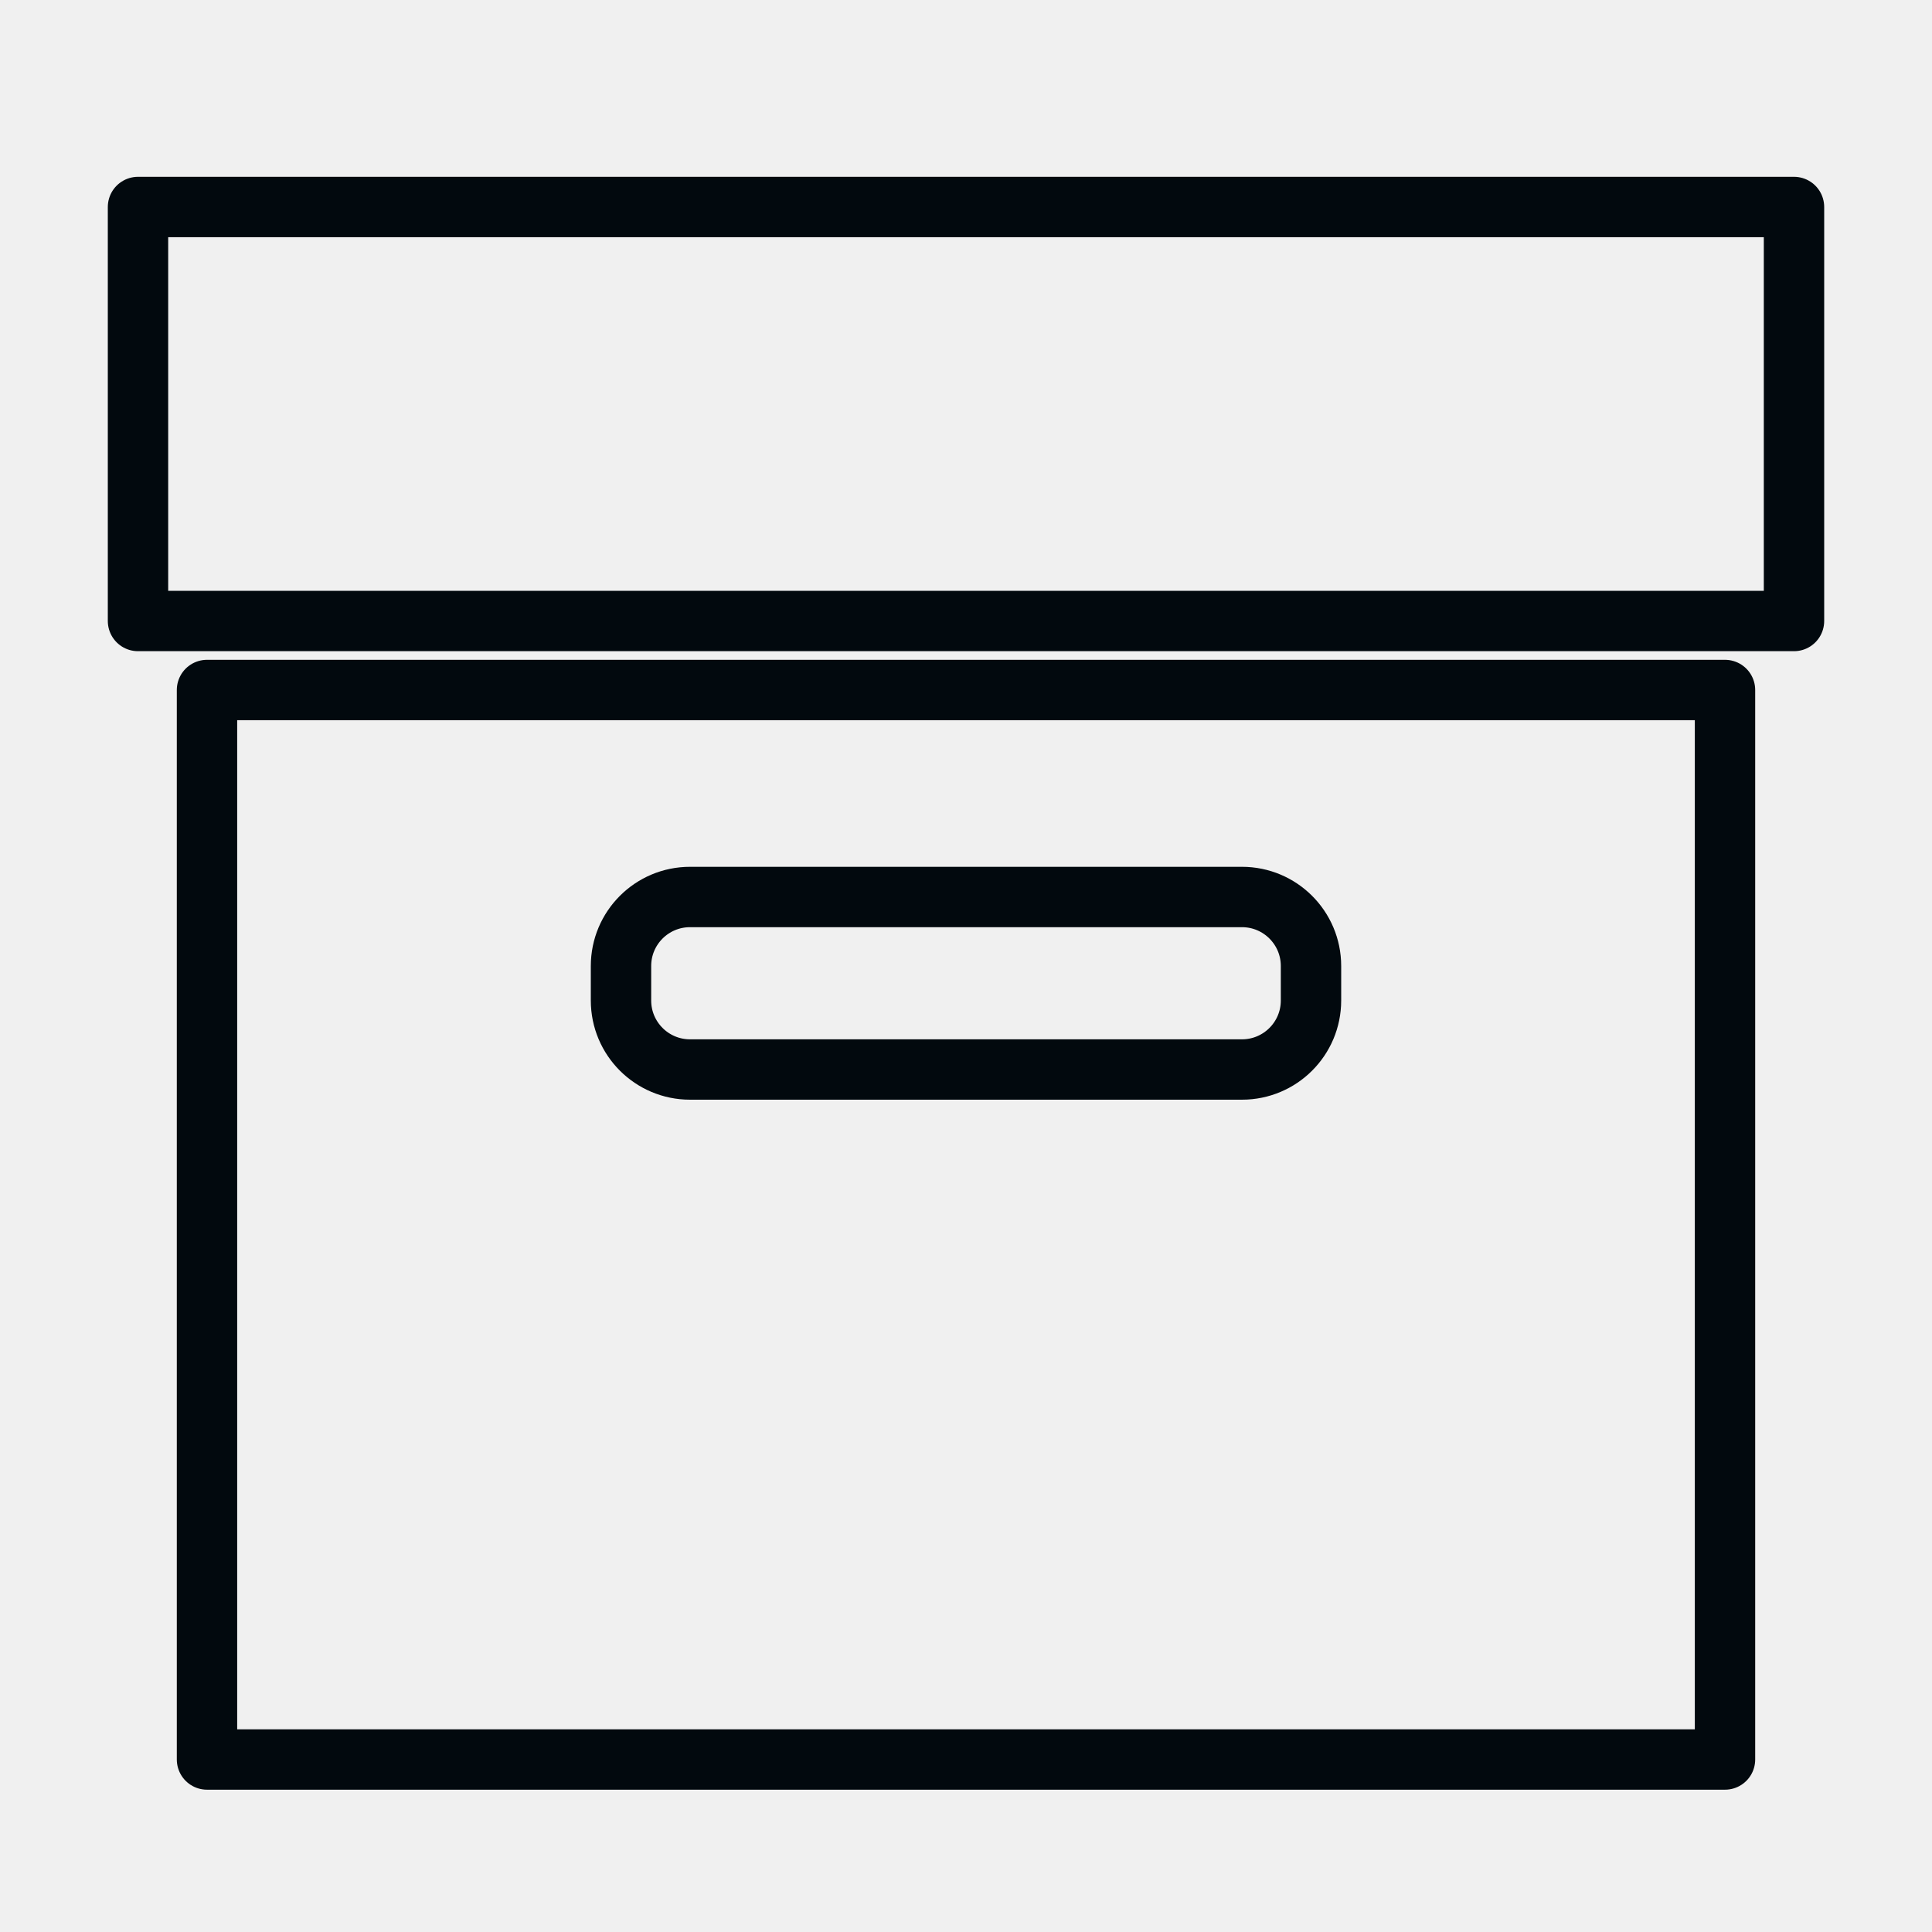
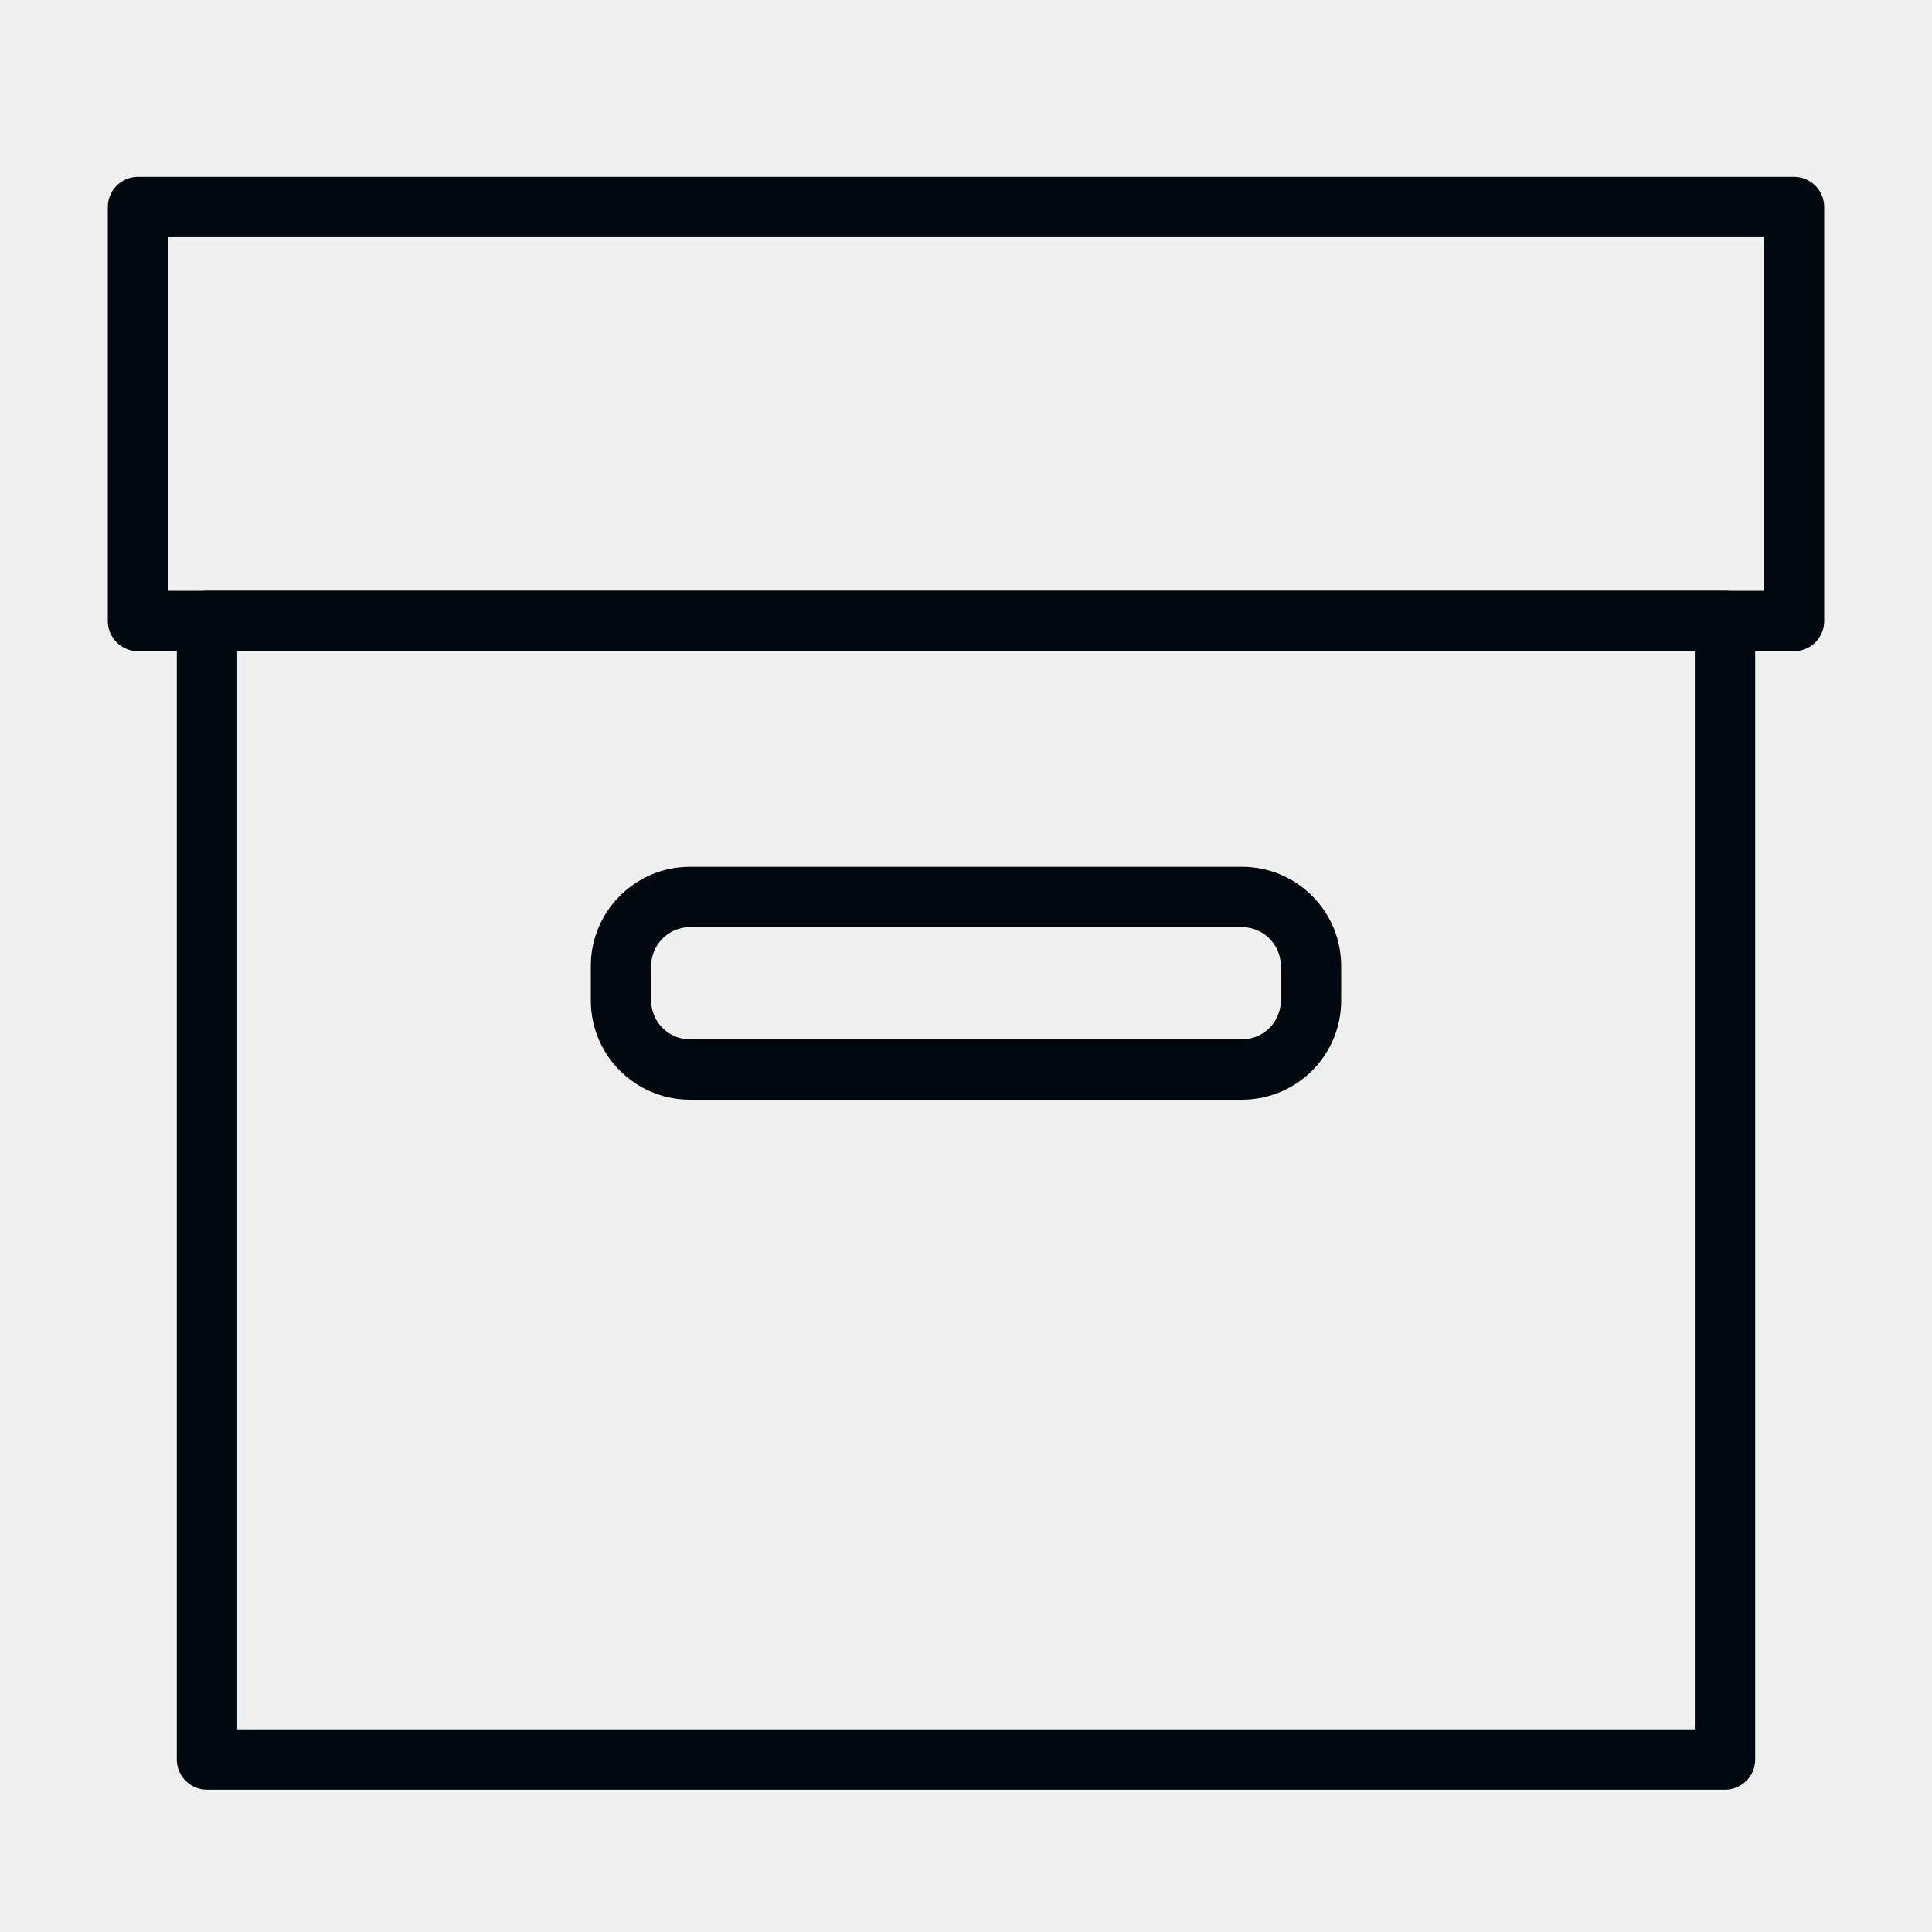
<svg xmlns="http://www.w3.org/2000/svg" viewBox="16 16 224 224">
  <style>
    .favicon-outline { fill: none; stroke: #02090e; stroke-width: 7; stroke-linejoin: round; }
    .favicon-fill { display: none; fill: #ffffff; }
    @media (prefers-color-scheme: dark) {
      .favicon-outline { display: none; }
      .favicon-fill { display: inline; }
    }
  </style>
  <g class="favicon-outline">
    <rect x="32" y="40" width="192" height="48" />
-     <rect x="40" y="96" width="176" height="124" />
+     <rect x="40" y="88" width="176" height="132" />
    <rect x="88" y="120" width="80" height="20" rx="8" />
  </g>
  <g class="favicon-fill">
    <rect x="32" y="40" width="192" height="48" />
-     <path fill-rule="evenodd" d="M40 96h176v124H40V96Zm56 24a8 8 0 0 0-8 8v4a8 8 0 0 0 8 8h64a8 8 0 0 0 8-8v-4a8 8 0 0 0-8-8H96Z" />
+     <path fill-rule="evenodd" d="M40 88h176v132H40V88Zm56 32a8 8 0 0 0-8 8v4a8 8 0 0 0 8 8h64a8 8 0 0 0 8-8v-4a8 8 0 0 0-8-8H96Z" />
  </g>
</svg>
